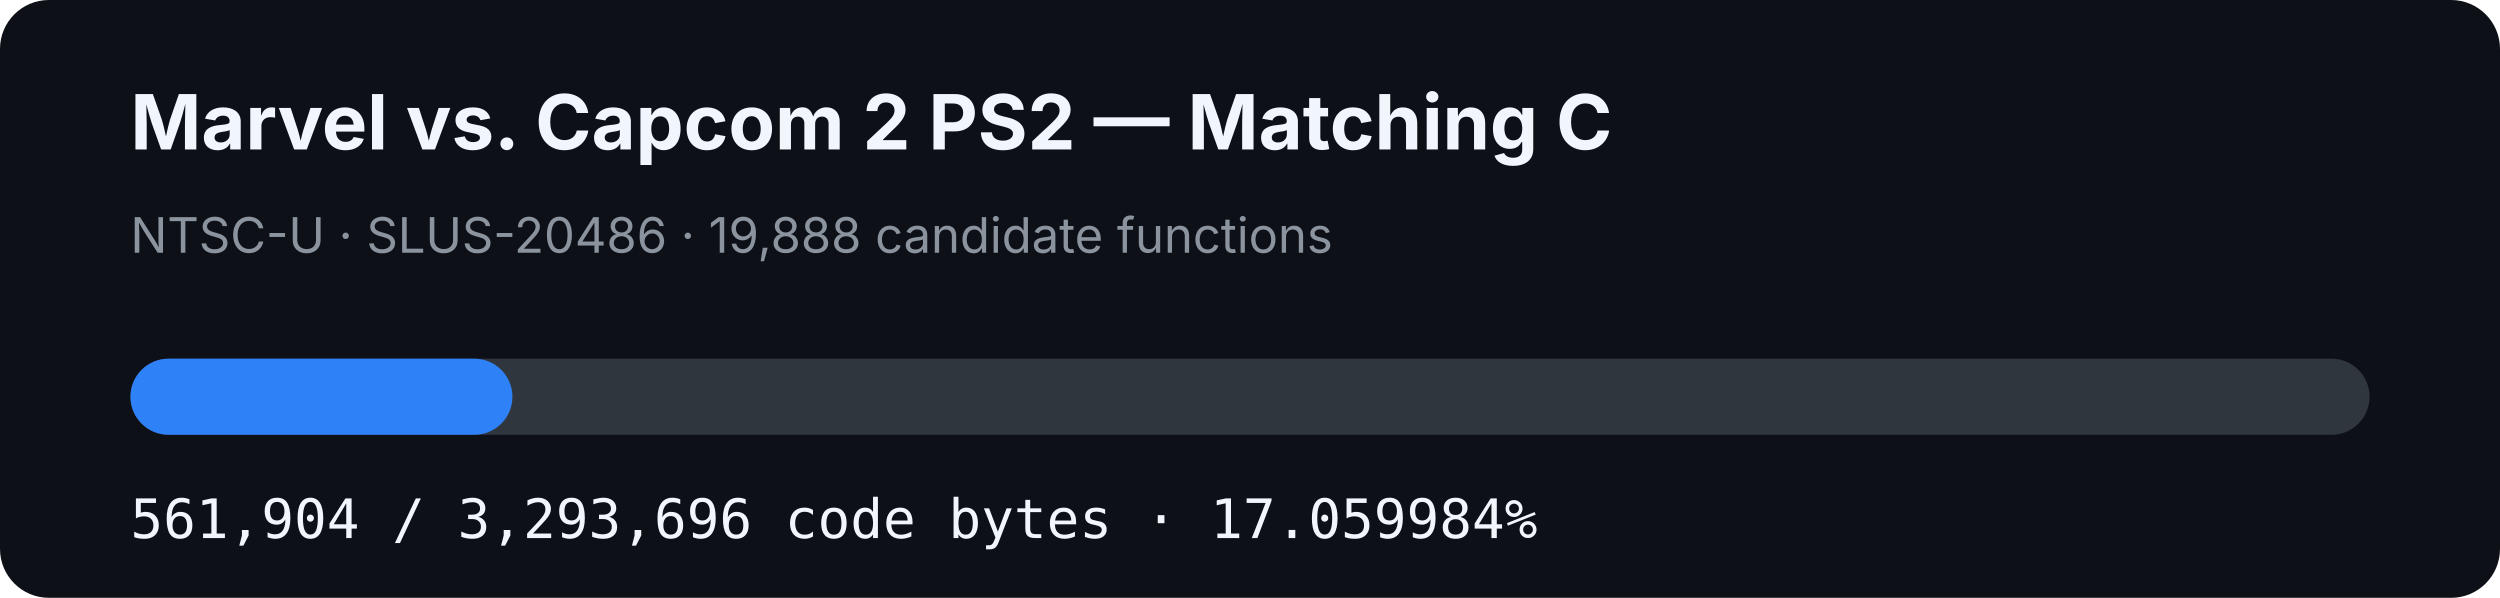
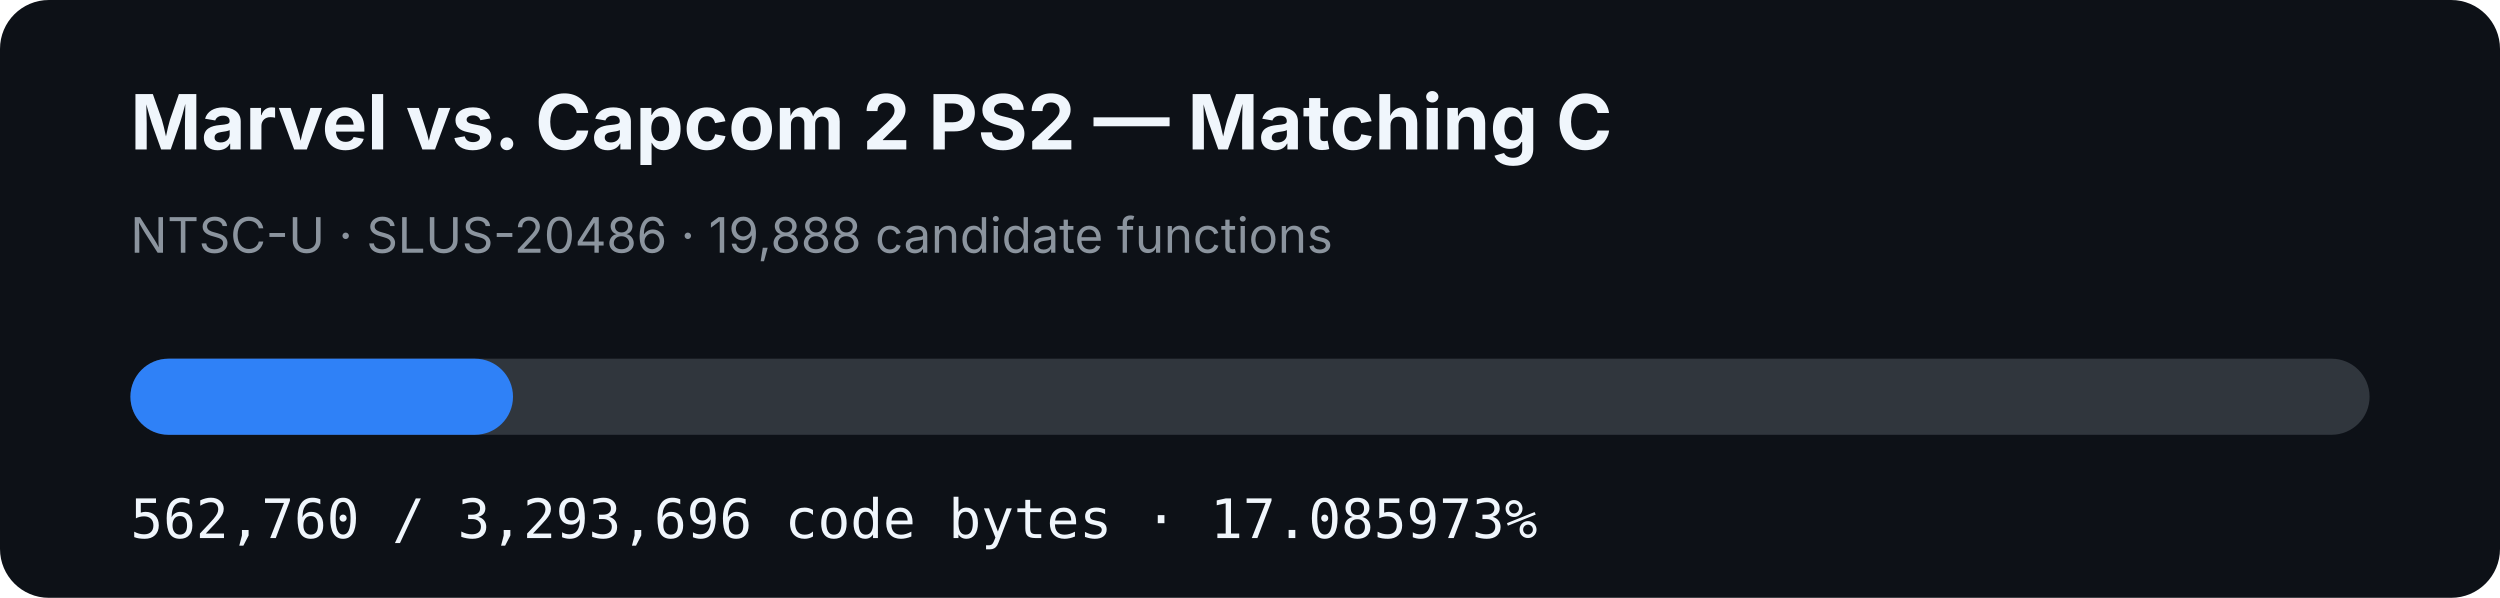
- <svg xmlns="http://www.w3.org/2000/svg" width="920" height="220" viewBox="0 0 920 220" role="img" aria-label="MVC2 PS2 matching C progress: 17.059984%">
+ <svg xmlns="http://www.w3.org/2000/svg" width="920" height="220" viewBox="0 0 920 220" role="img" aria-label="MVC2 PS2 matching C progress: 17.085973%">
  <rect width="920" height="220" rx="18" fill="#0d1117" />
  <text x="48" y="55" fill="#f0f6fc" font-family="-apple-system,BlinkMacSystemFont,Segoe UI,sans-serif" font-size="28" font-weight="700">Marvel vs. Capcom 2 PS2 — Matching C</text>
  <text x="48" y="93" fill="#8b949e" font-family="-apple-system,BlinkMacSystemFont,Segoe UI,sans-serif" font-size="18">NTSC-U · SLUS-20486 · 19,888 candidate functions</text>
  <rect x="48" y="132" width="824" height="28" rx="14" fill="#30363d" />
-   <rect x="48" y="132" width="140.574" height="28" rx="14" fill="#2f81f7" />
-   <text x="48" y="198" fill="#f0f6fc" font-family="ui-monospace,SFMono-Regular,Menlo,monospace" font-size="20">561,904 / 3,293,696 code bytes · 17.059984%</text>
+   <rect x="48" y="132" width="140.788" height="28" rx="14" fill="#2f81f7" />
+   <text x="48" y="198" fill="#f0f6fc" font-family="ui-monospace,SFMono-Regular,Menlo,monospace" font-size="20">562,760 / 3,293,696 code bytes · 17.085973%</text>
</svg>
